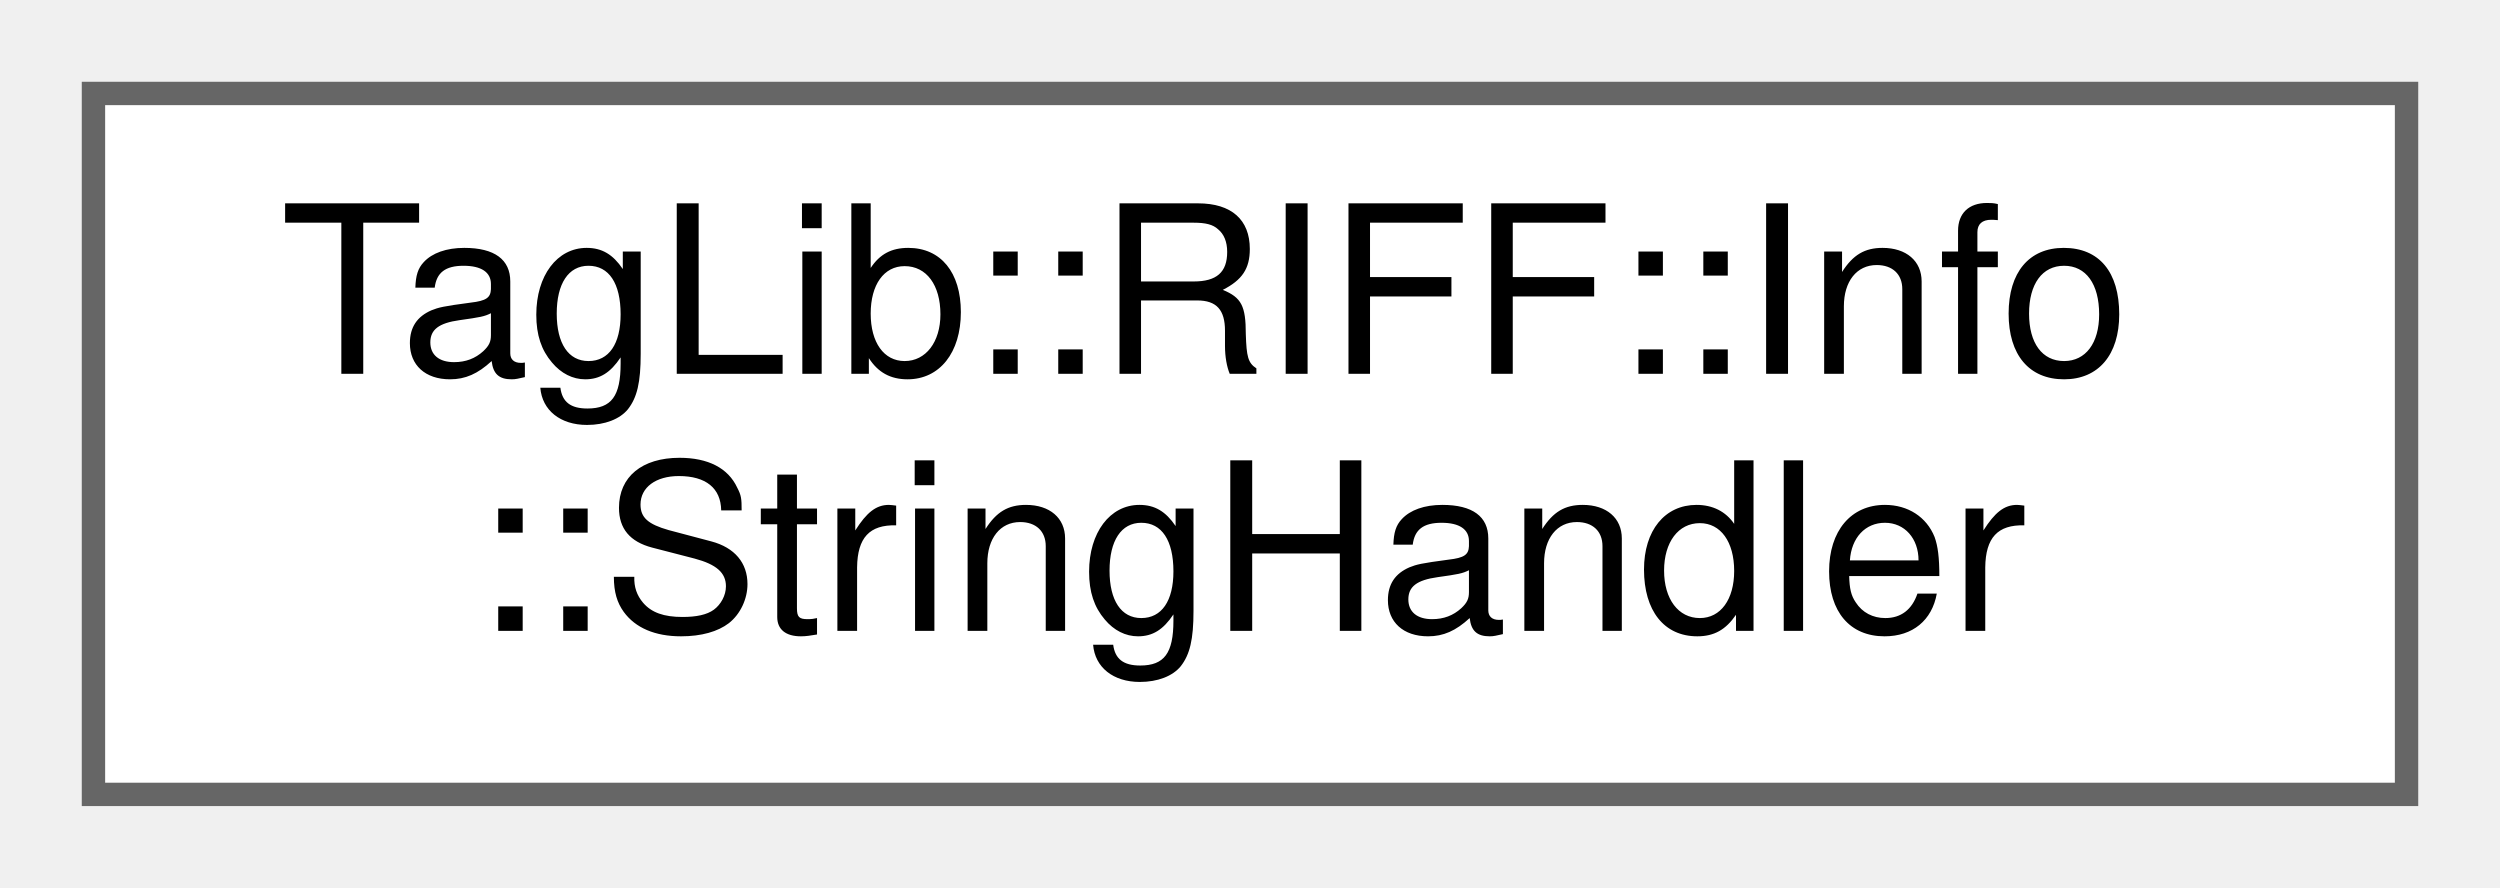
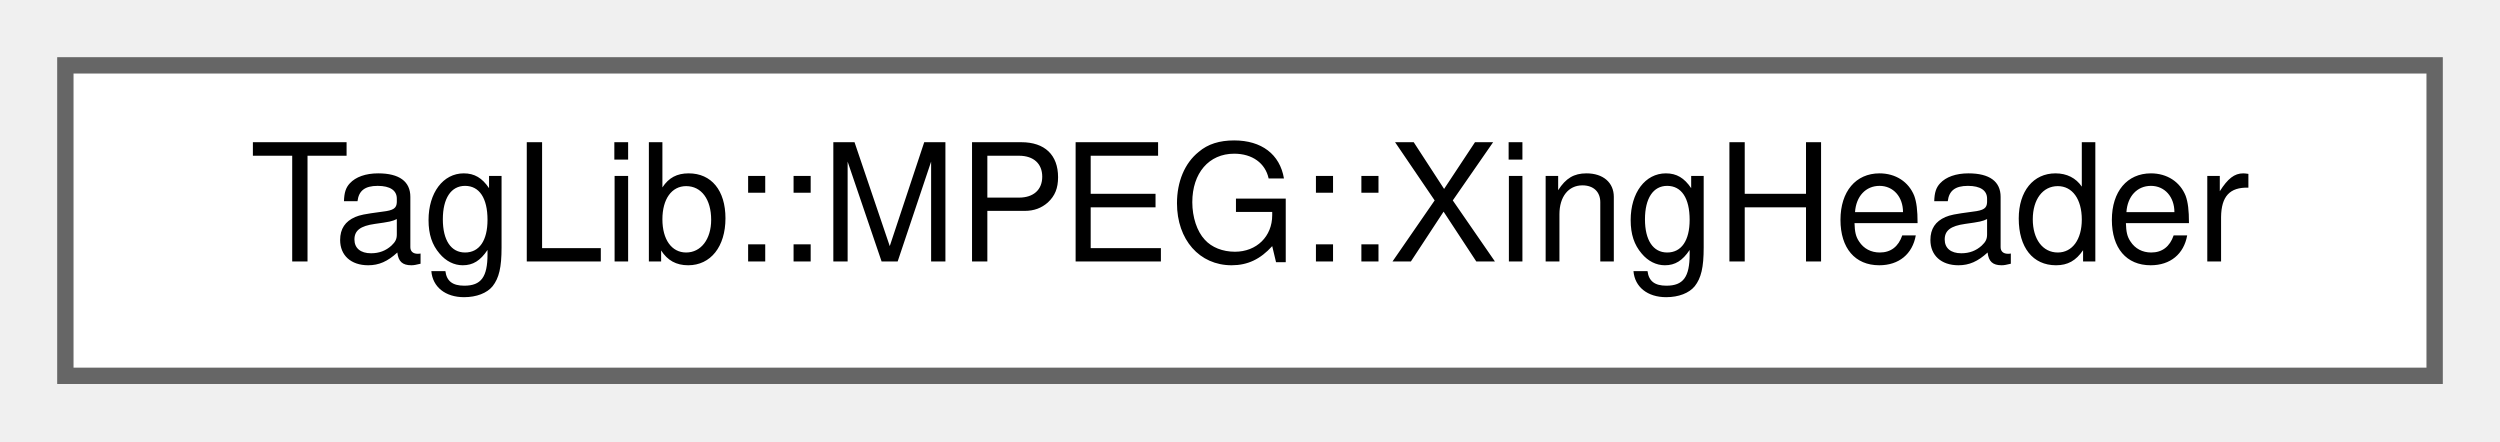
- <svg xmlns="http://www.w3.org/2000/svg" xmlns:xlink="http://www.w3.org/1999/xlink" width="107pt" height="38pt" viewBox="0.00 0.00 107.00 38.00">
-   <g id="graph0" class="graph" transform="scale(1 1) rotate(0) translate(4 34)">
+ <svg xmlns="http://www.w3.org/2000/svg" xmlns:xlink="http://www.w3.org/1999/xlink" width="153pt" height="27pt" viewBox="0.00 0.00 153.00 27.00">
+   <g id="graph0" class="graph" transform="scale(1 1) rotate(0) translate(4 23)">
    <g id="Node000000" class="node">
      <g id="a_Node000000">
-         <a xlink:href="classTagLib_1_1RIFF_1_1Info_1_1StringHandler.html" target="_top" xlink:title="An abstraction for the string to data encoding in Info tags.">
-           <polygon fill="white" stroke="#666666" points="99,-30 0,-30 0,0 99,0 99,-30" />
-           <text text-anchor="start" x="8" y="-18" font-family="Helvetica,sans-Serif" font-size="10.00">TagLib::RIFF::Info</text>
-           <text text-anchor="middle" x="49.5" y="-7" font-family="Helvetica,sans-Serif" font-size="10.00">::StringHandler</text>
+         <a xlink:href="classTagLib_1_1MPEG_1_1XingHeader.html" target="_top" xlink:title="An implementation of the Xing/VBRI headers.">
+           <polygon fill="white" stroke="#666666" points="145,-19 0,-19 0,0 145,0 145,-19" />
+           <text text-anchor="middle" x="72.5" y="-7" font-family="Helvetica,sans-Serif" font-size="10.00">TagLib::MPEG::XingHeader</text>
        </a>
      </g>
    </g>
  </g>
</svg>
